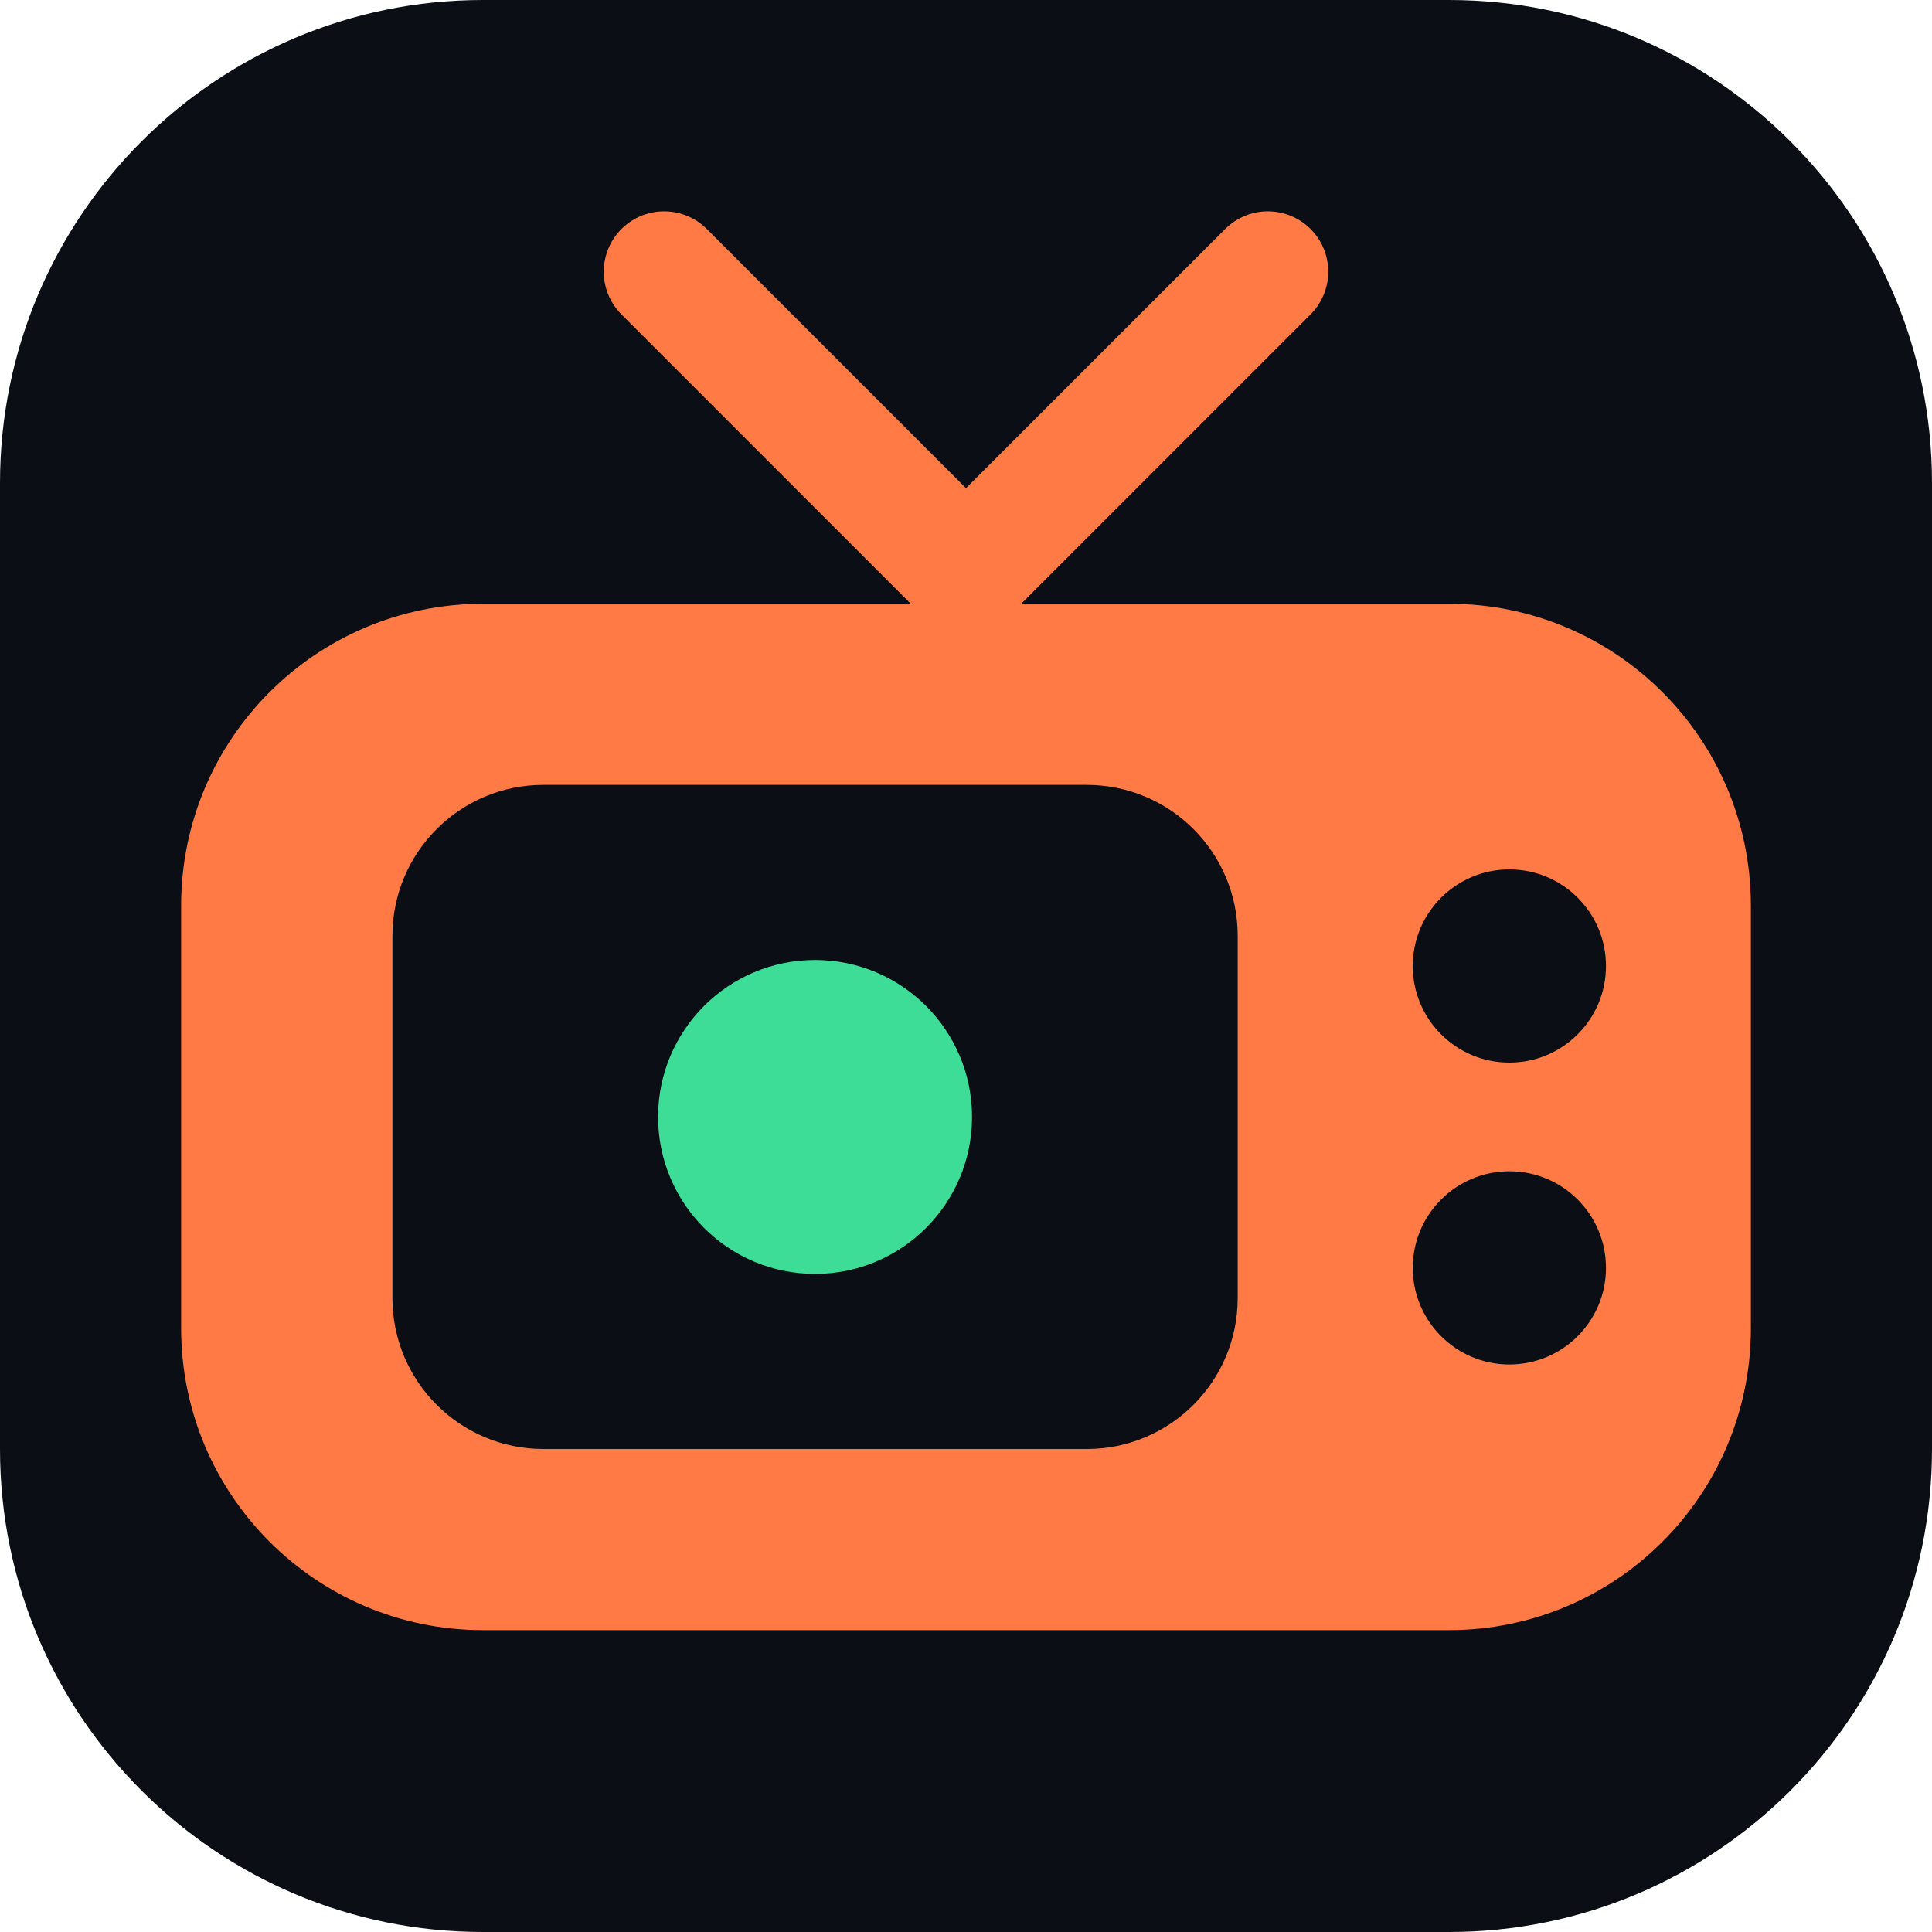
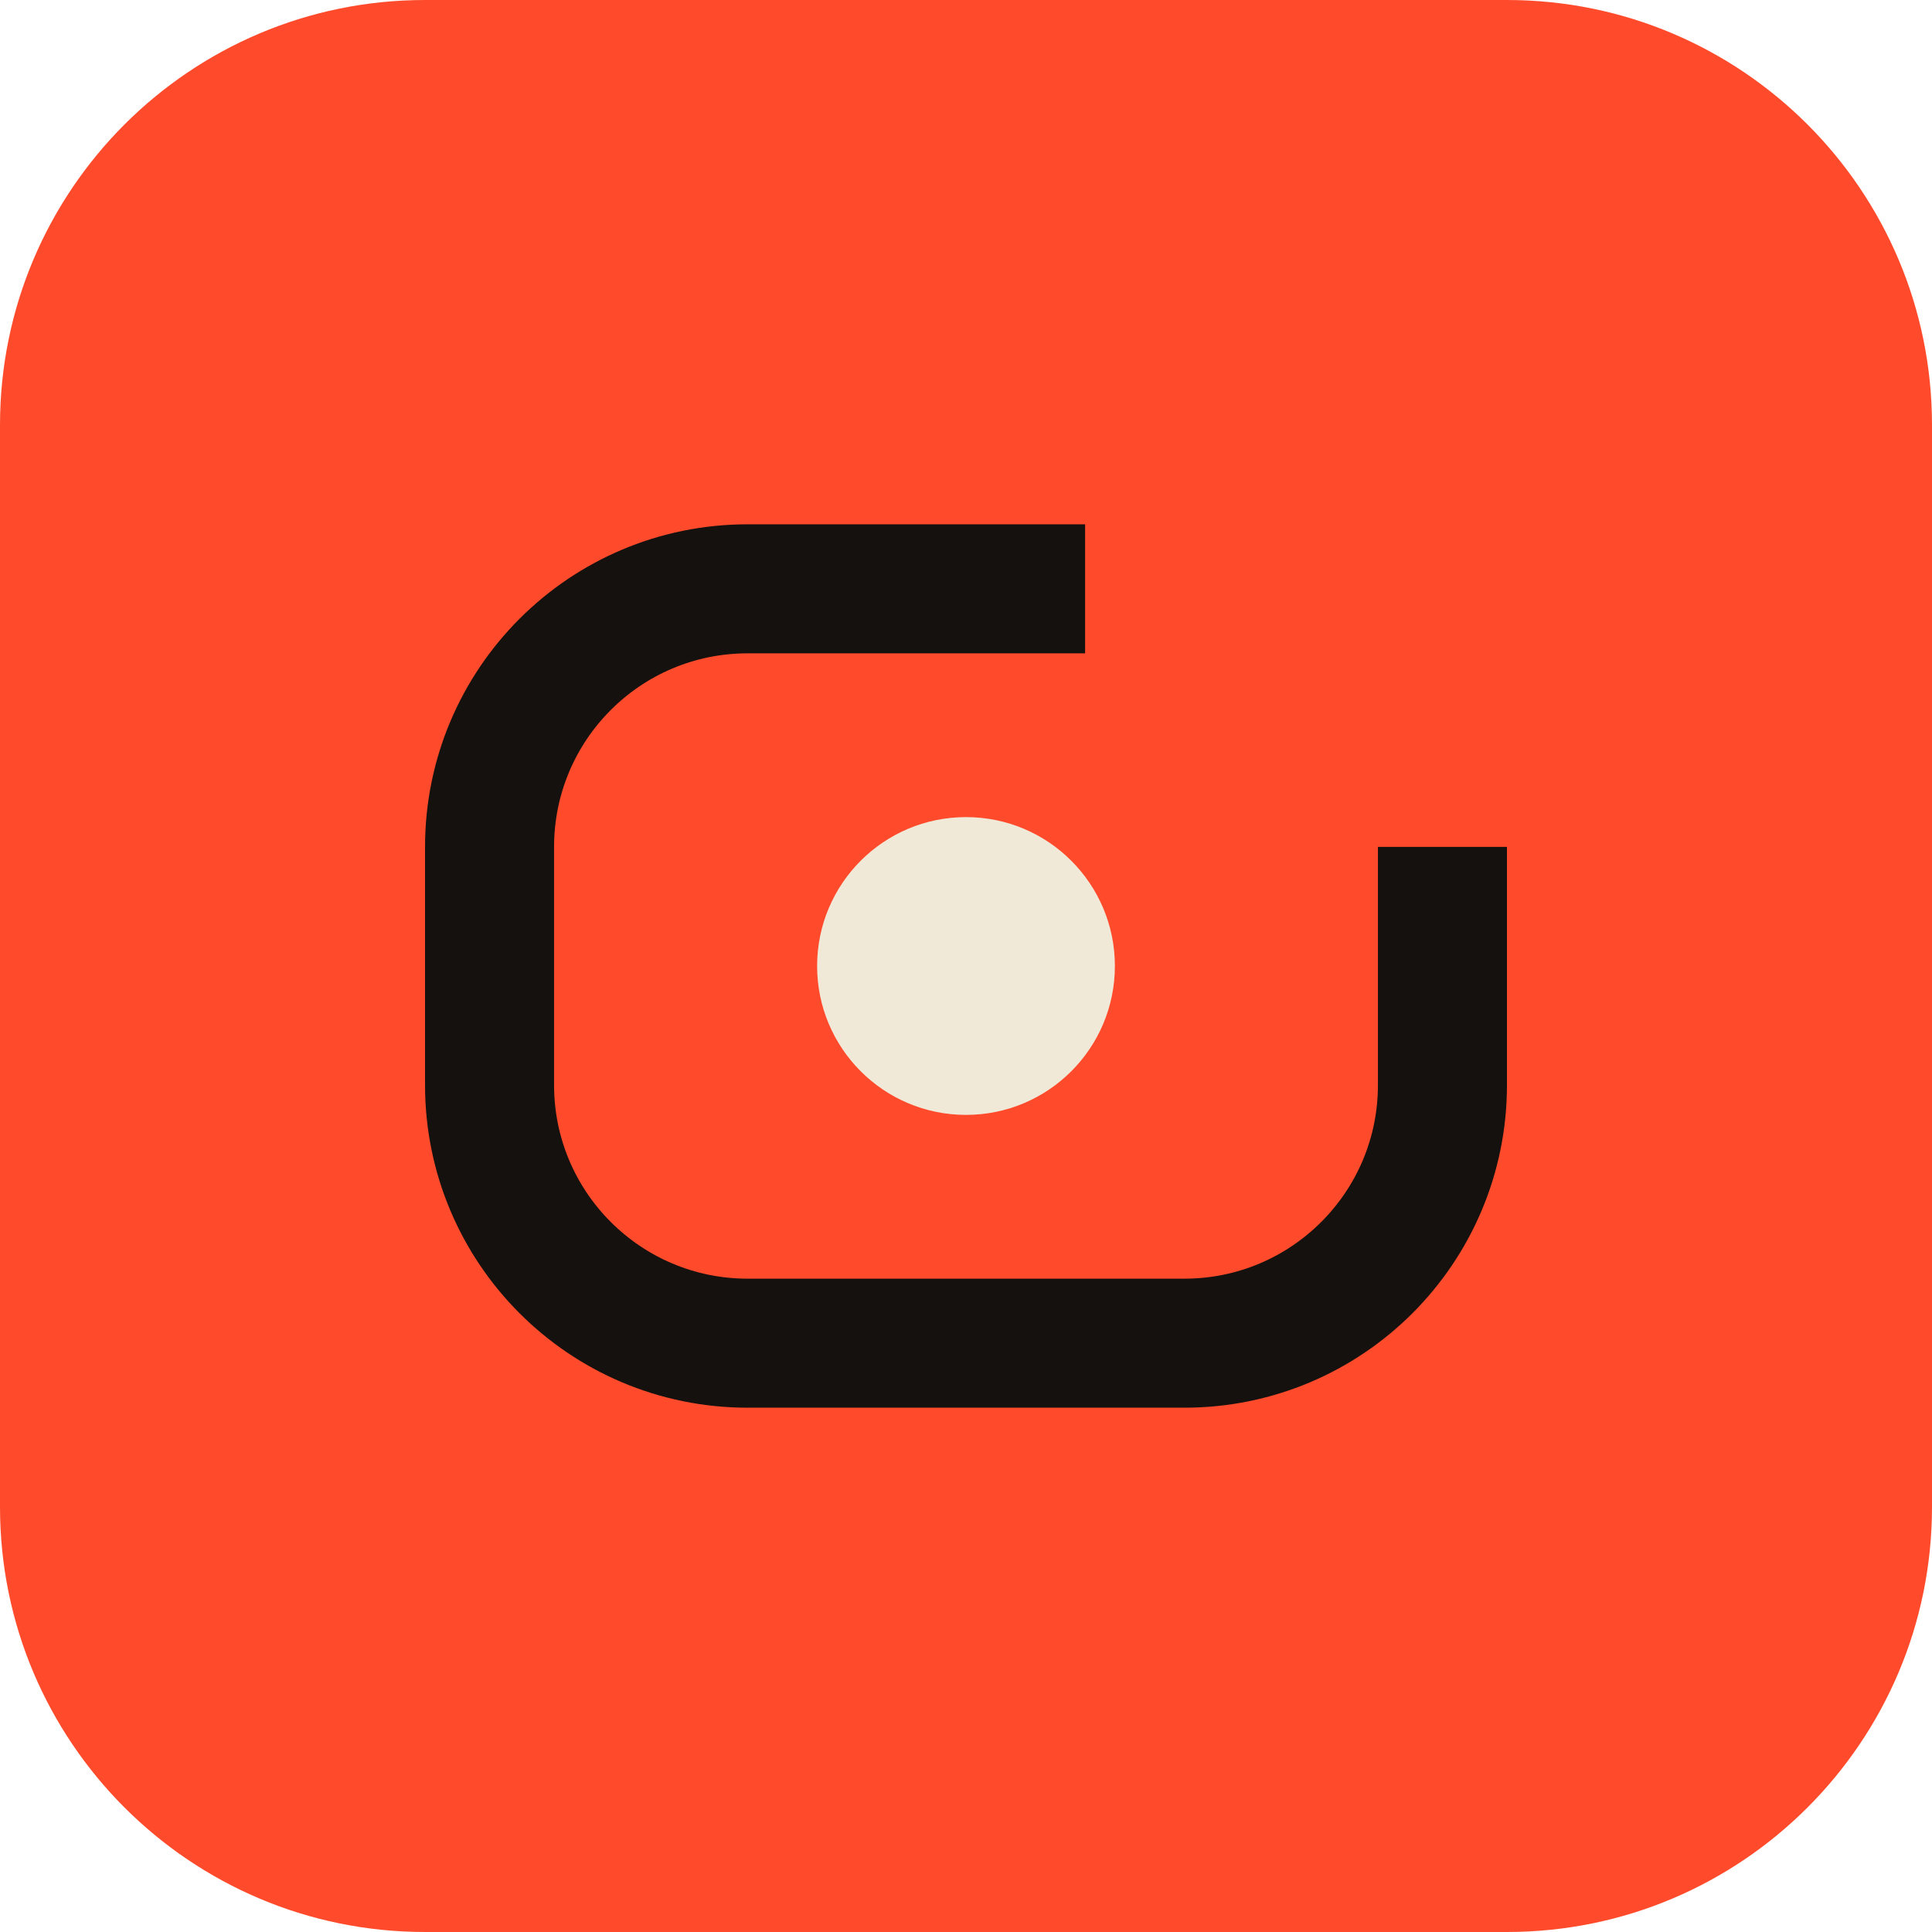
- <svg xmlns="http://www.w3.org/2000/svg" viewBox="0 0 32 32">
-   <rect width="32" height="32" rx="8" fill="#0b0e14" />
-   <path d="M11 4.5 16 9.5l5-5" fill="none" stroke="#ff7a45" stroke-width="2" stroke-linecap="round" stroke-linejoin="round" />
-   <rect x="3" y="10" width="26" height="17" rx="5" fill="#ff7a45" />
-   <rect x="6.5" y="13" width="14" height="11" rx="2.5" fill="#0b0e14" />
-   <circle cx="25" cy="16" r="1.6" fill="#0b0e14" />
-   <circle cx="25" cy="21" r="1.6" fill="#0b0e14" />
-   <circle cx="13.5" cy="18.5" r="2.6" fill="#3ddc97" />
+ <svg xmlns="http://www.w3.org/2000/svg" viewBox="0 0 64 64">
+   <rect width="64" height="64" rx="14.08" fill="#ff4b2b" />
+   <g transform="translate(10.95633 9.641101) scale(0.6576147)">
+     <path d="M38 15H21A13 13 0 0 0 8 28V40A13 13 0 0 0 21 53H43A13 13 0 0 0 56 40V28" fill="none" stroke="#15110e" stroke-width="6.5" />
+     <circle cx="32" cy="34" r="7.5" fill="#f1e9d8" />
+   </g>
</svg>
